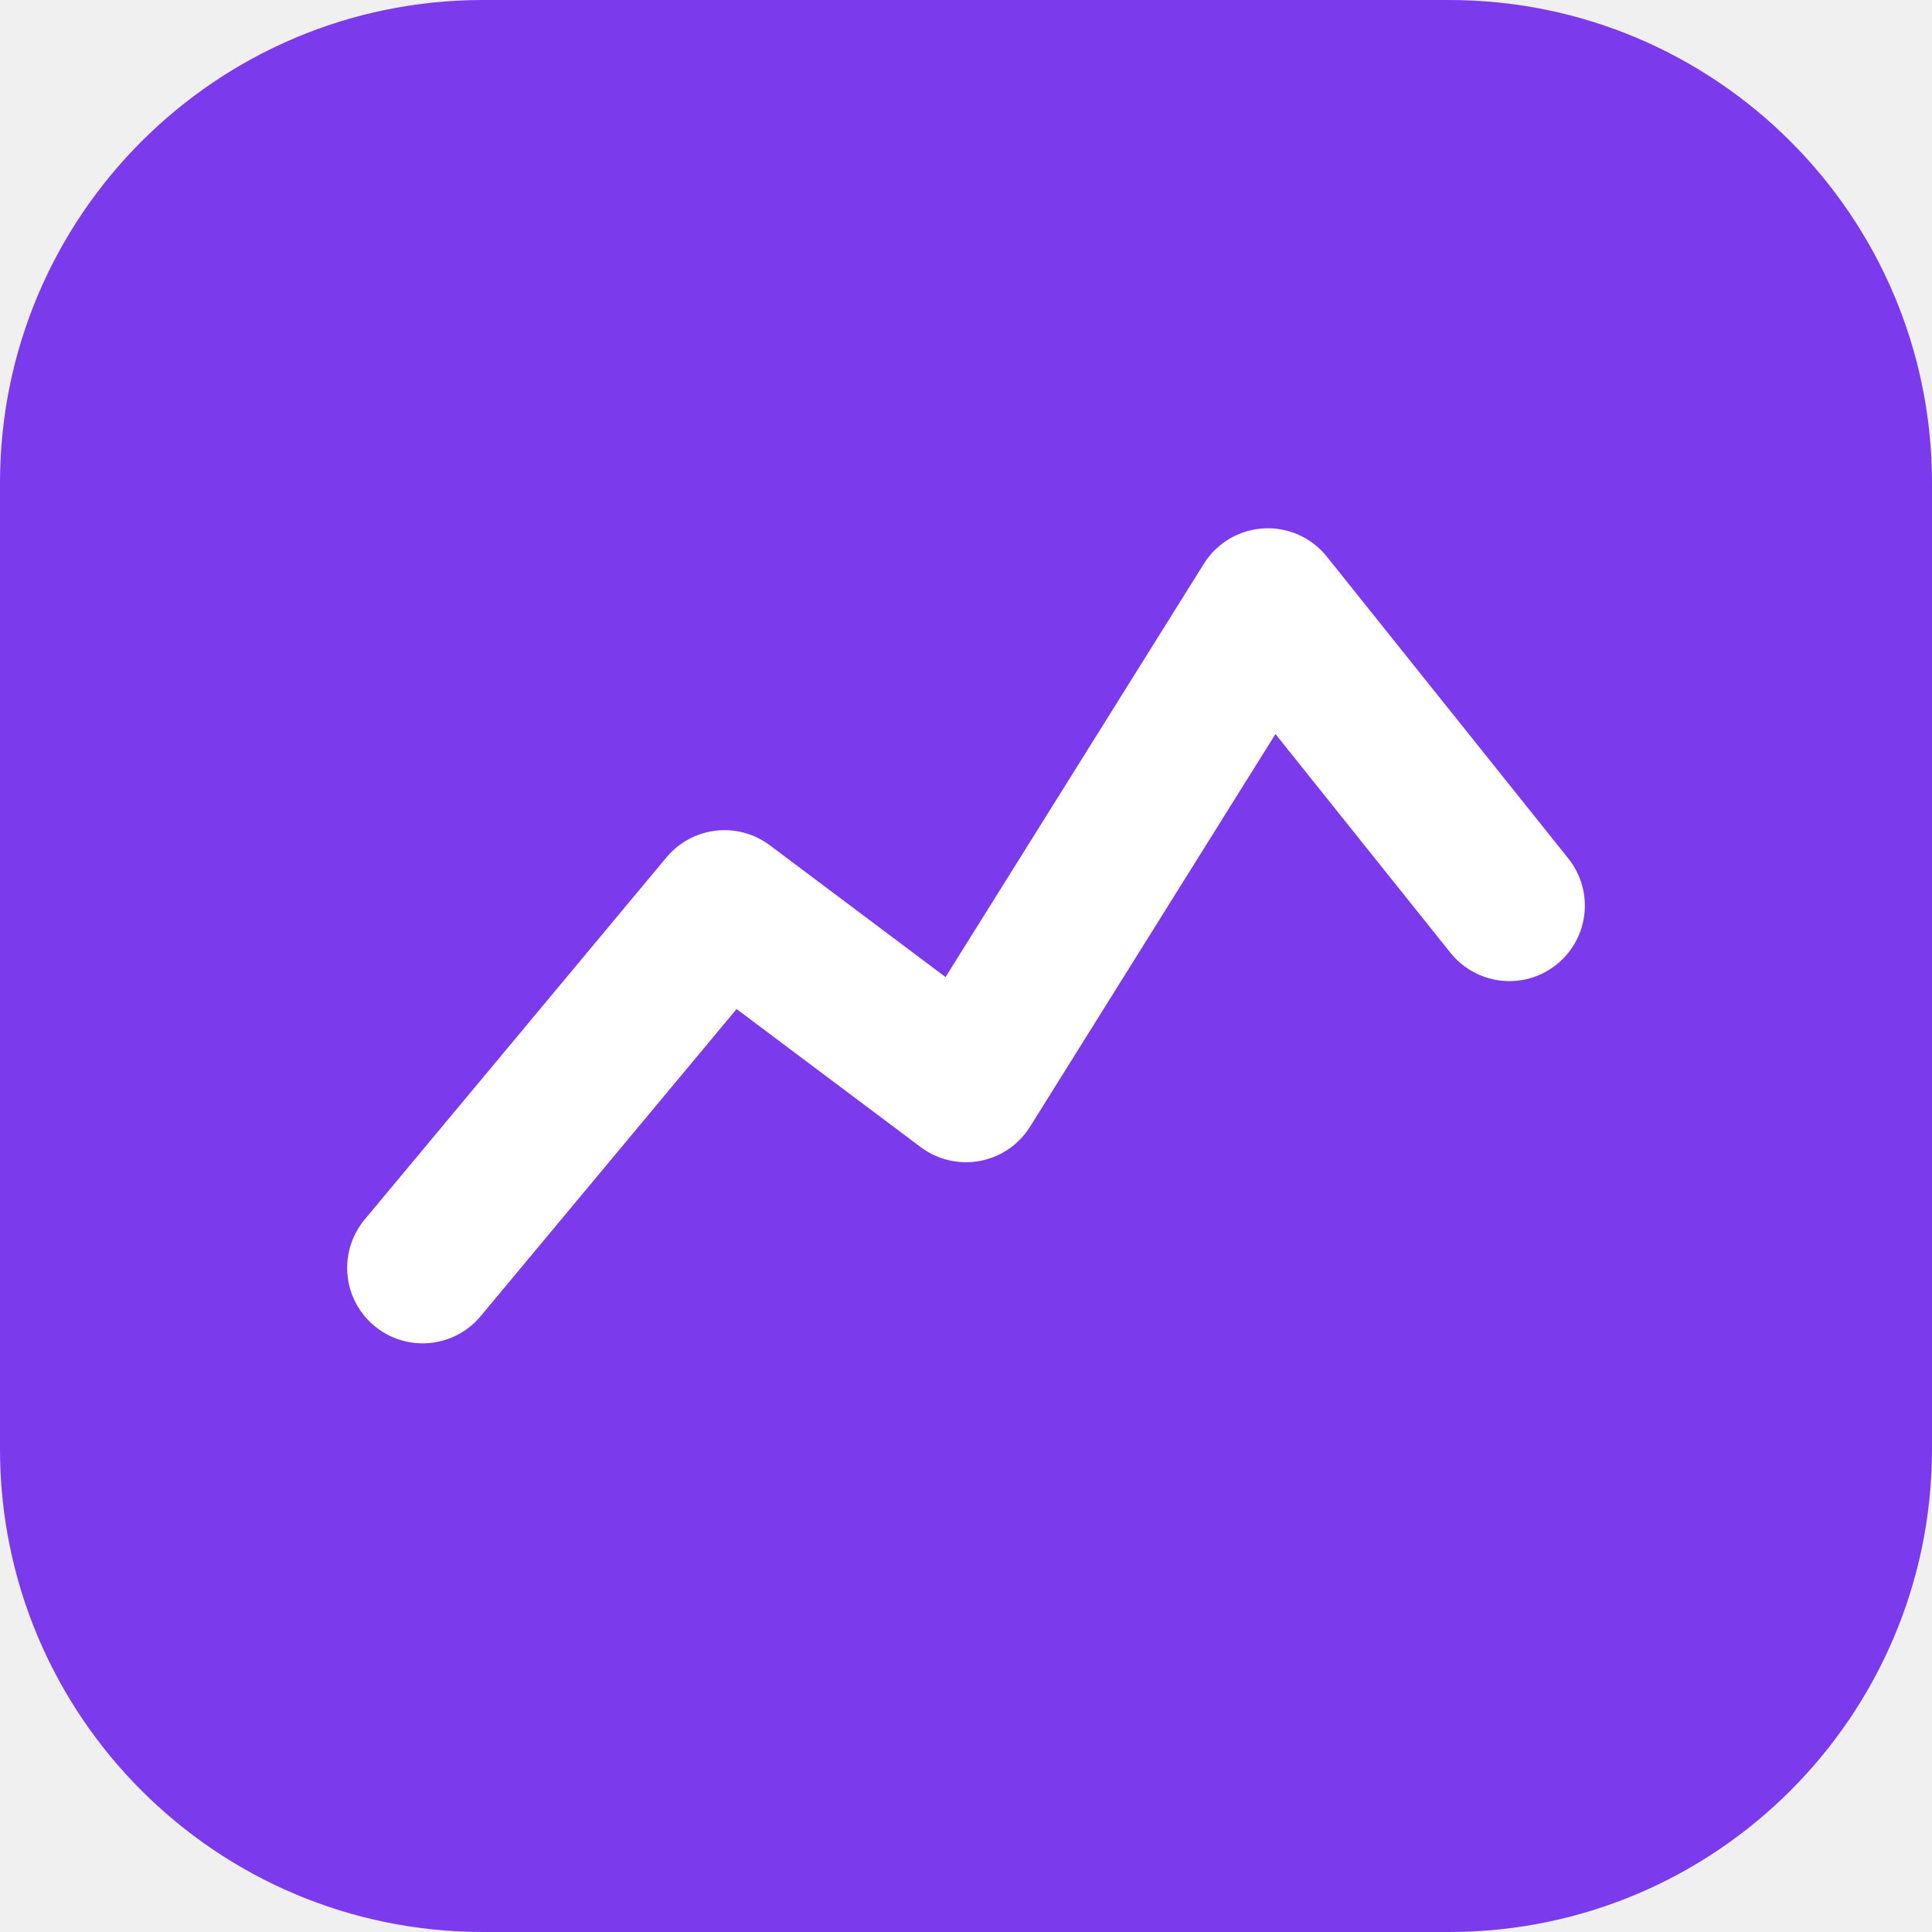
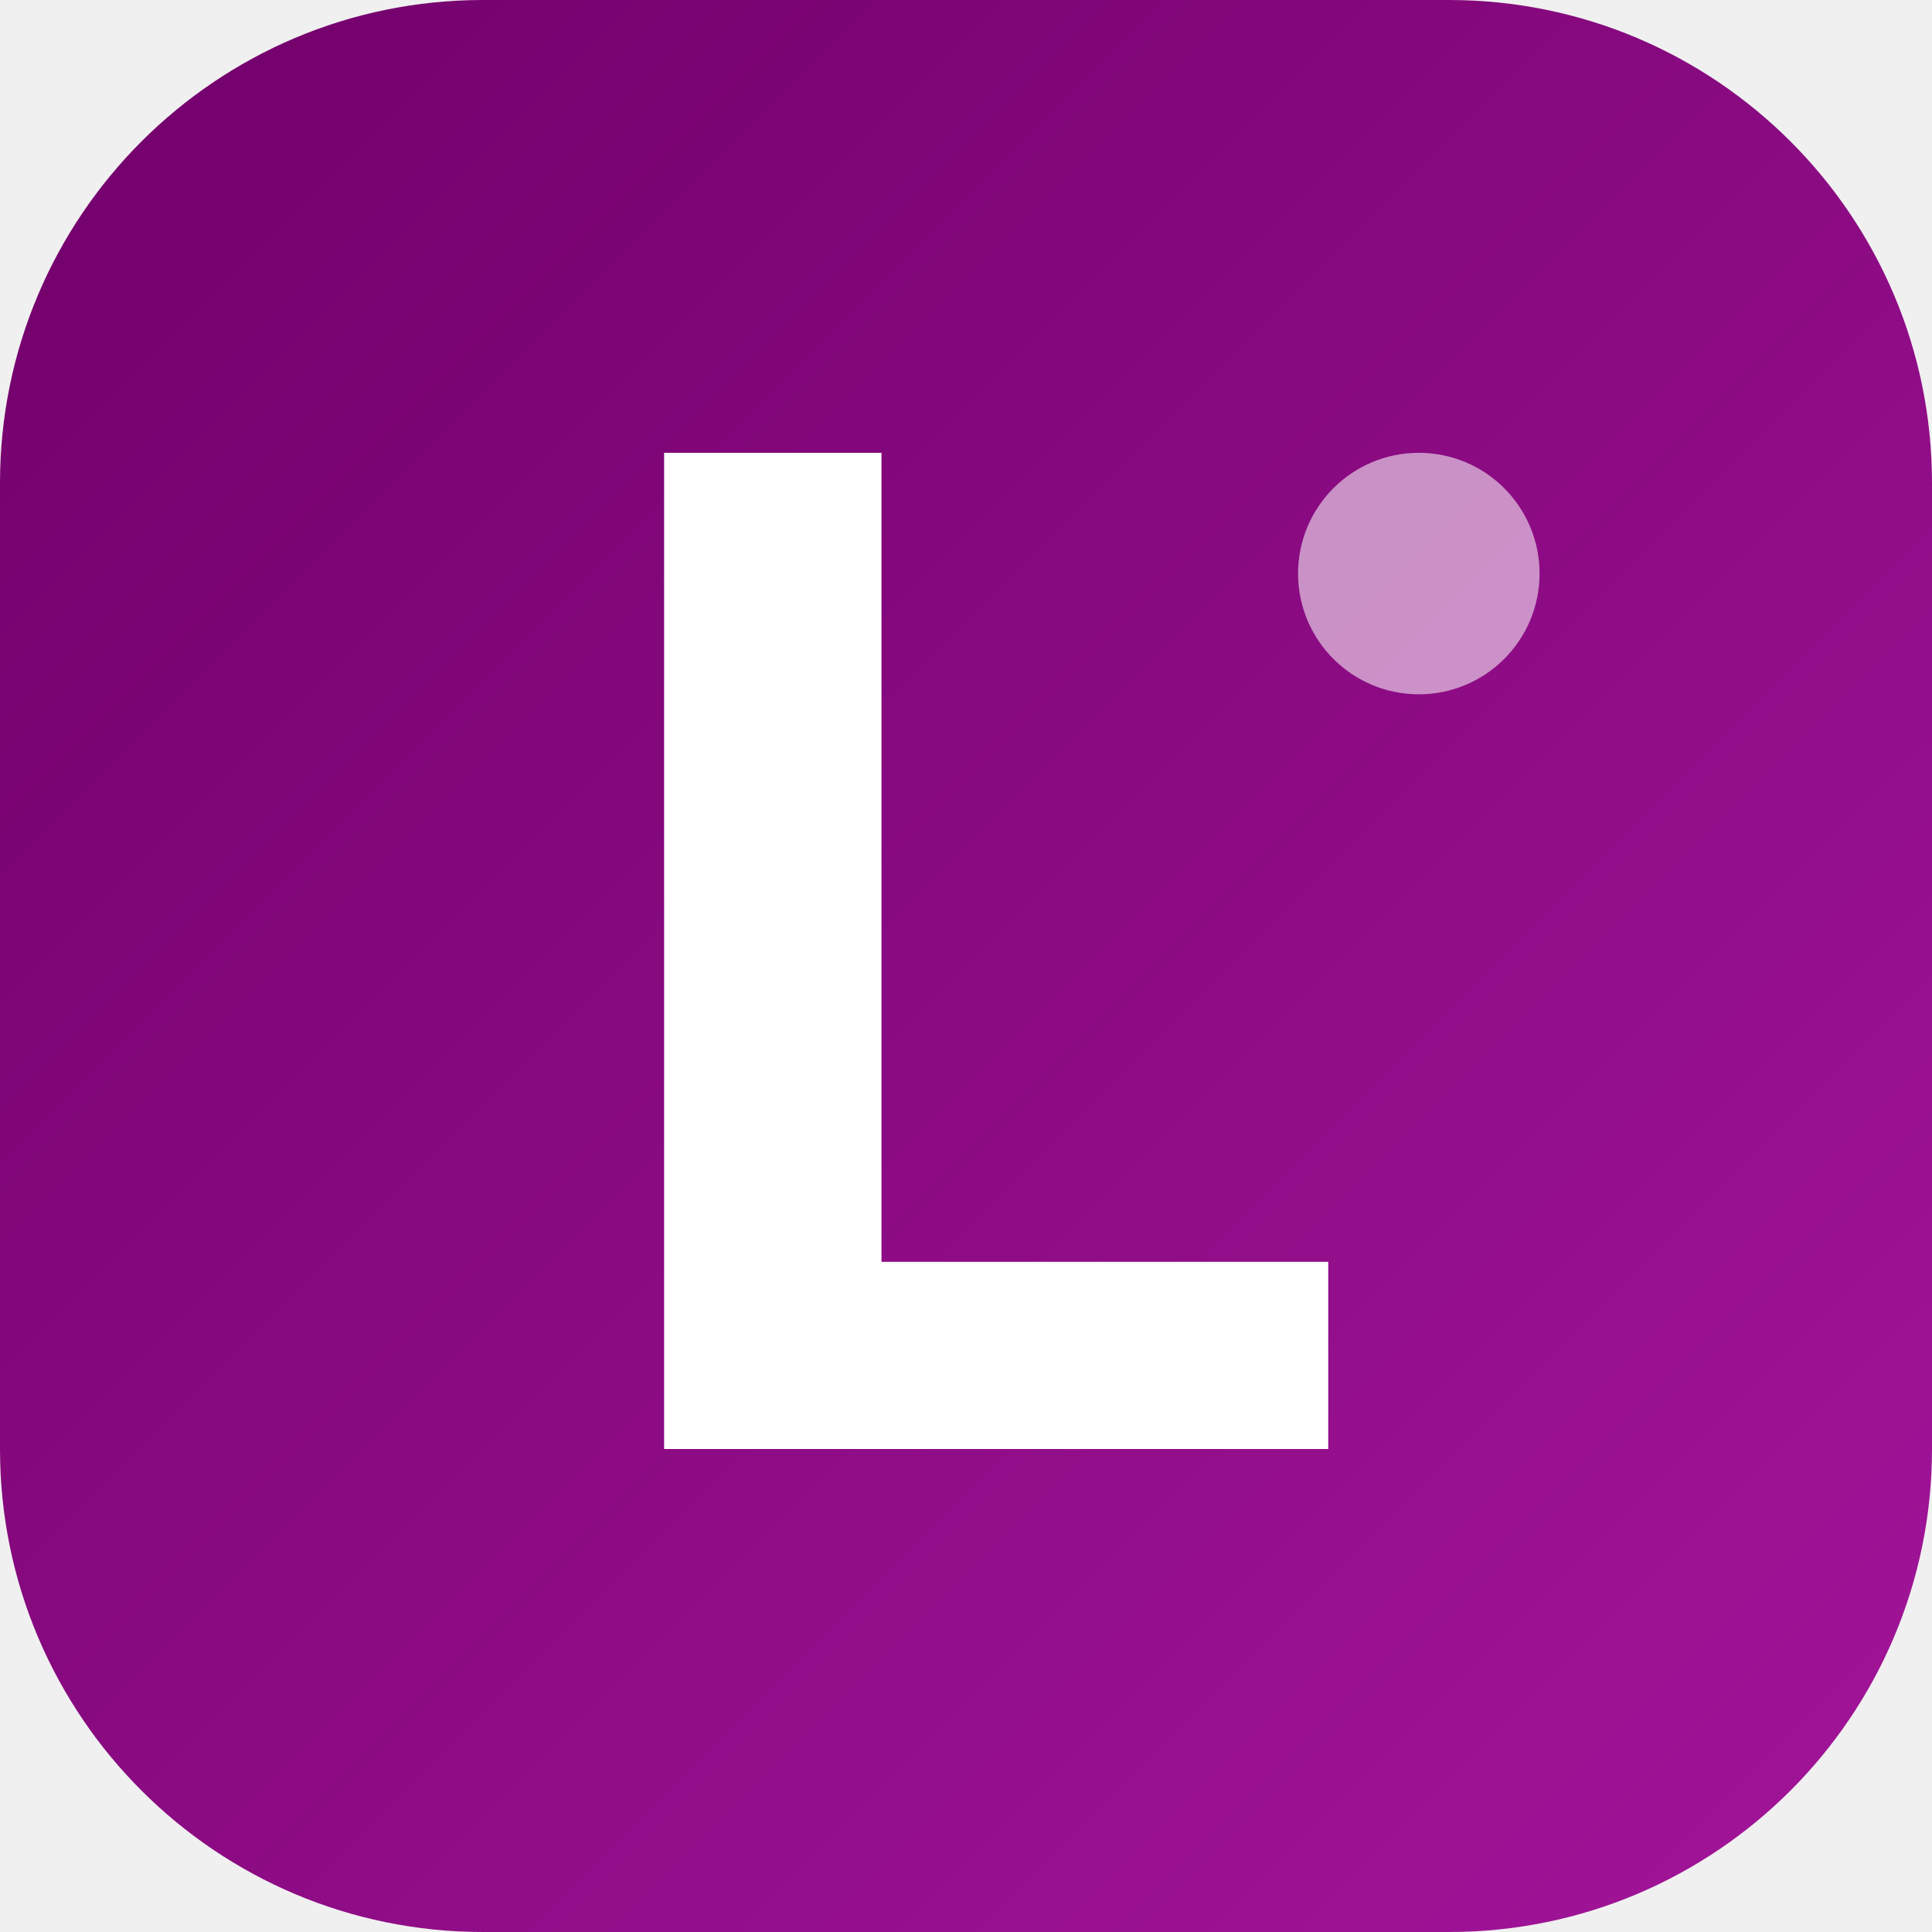
<svg xmlns="http://www.w3.org/2000/svg" viewBox="0 0 32 32">
-   <rect width="32" height="32" rx="8" fill="#7c3aed" />
-   <path d="M7 21l5-6 4 3 5-8 4 5" fill="none" stroke="#fff" stroke-width="2.5" stroke-linecap="round" stroke-linejoin="round" />
+   <defs>
+     <linearGradient id="g" x1="0" y1="0" x2="1" y2="1">
+       <stop offset="0" stop-color="#71006a" />
+       <stop offset="1" stop-color="#a3159a" />
+     </linearGradient>
+   </defs>
+   <rect width="32" height="32" rx="8" fill="url(#g)" />
+   <path d="M11 7.5h3.6v13.4H22V24H11z" fill="#fff" />
+   <circle cx="23.5" cy="9.5" r="2" fill="#fff" fill-opacity=".55" />
</svg>
